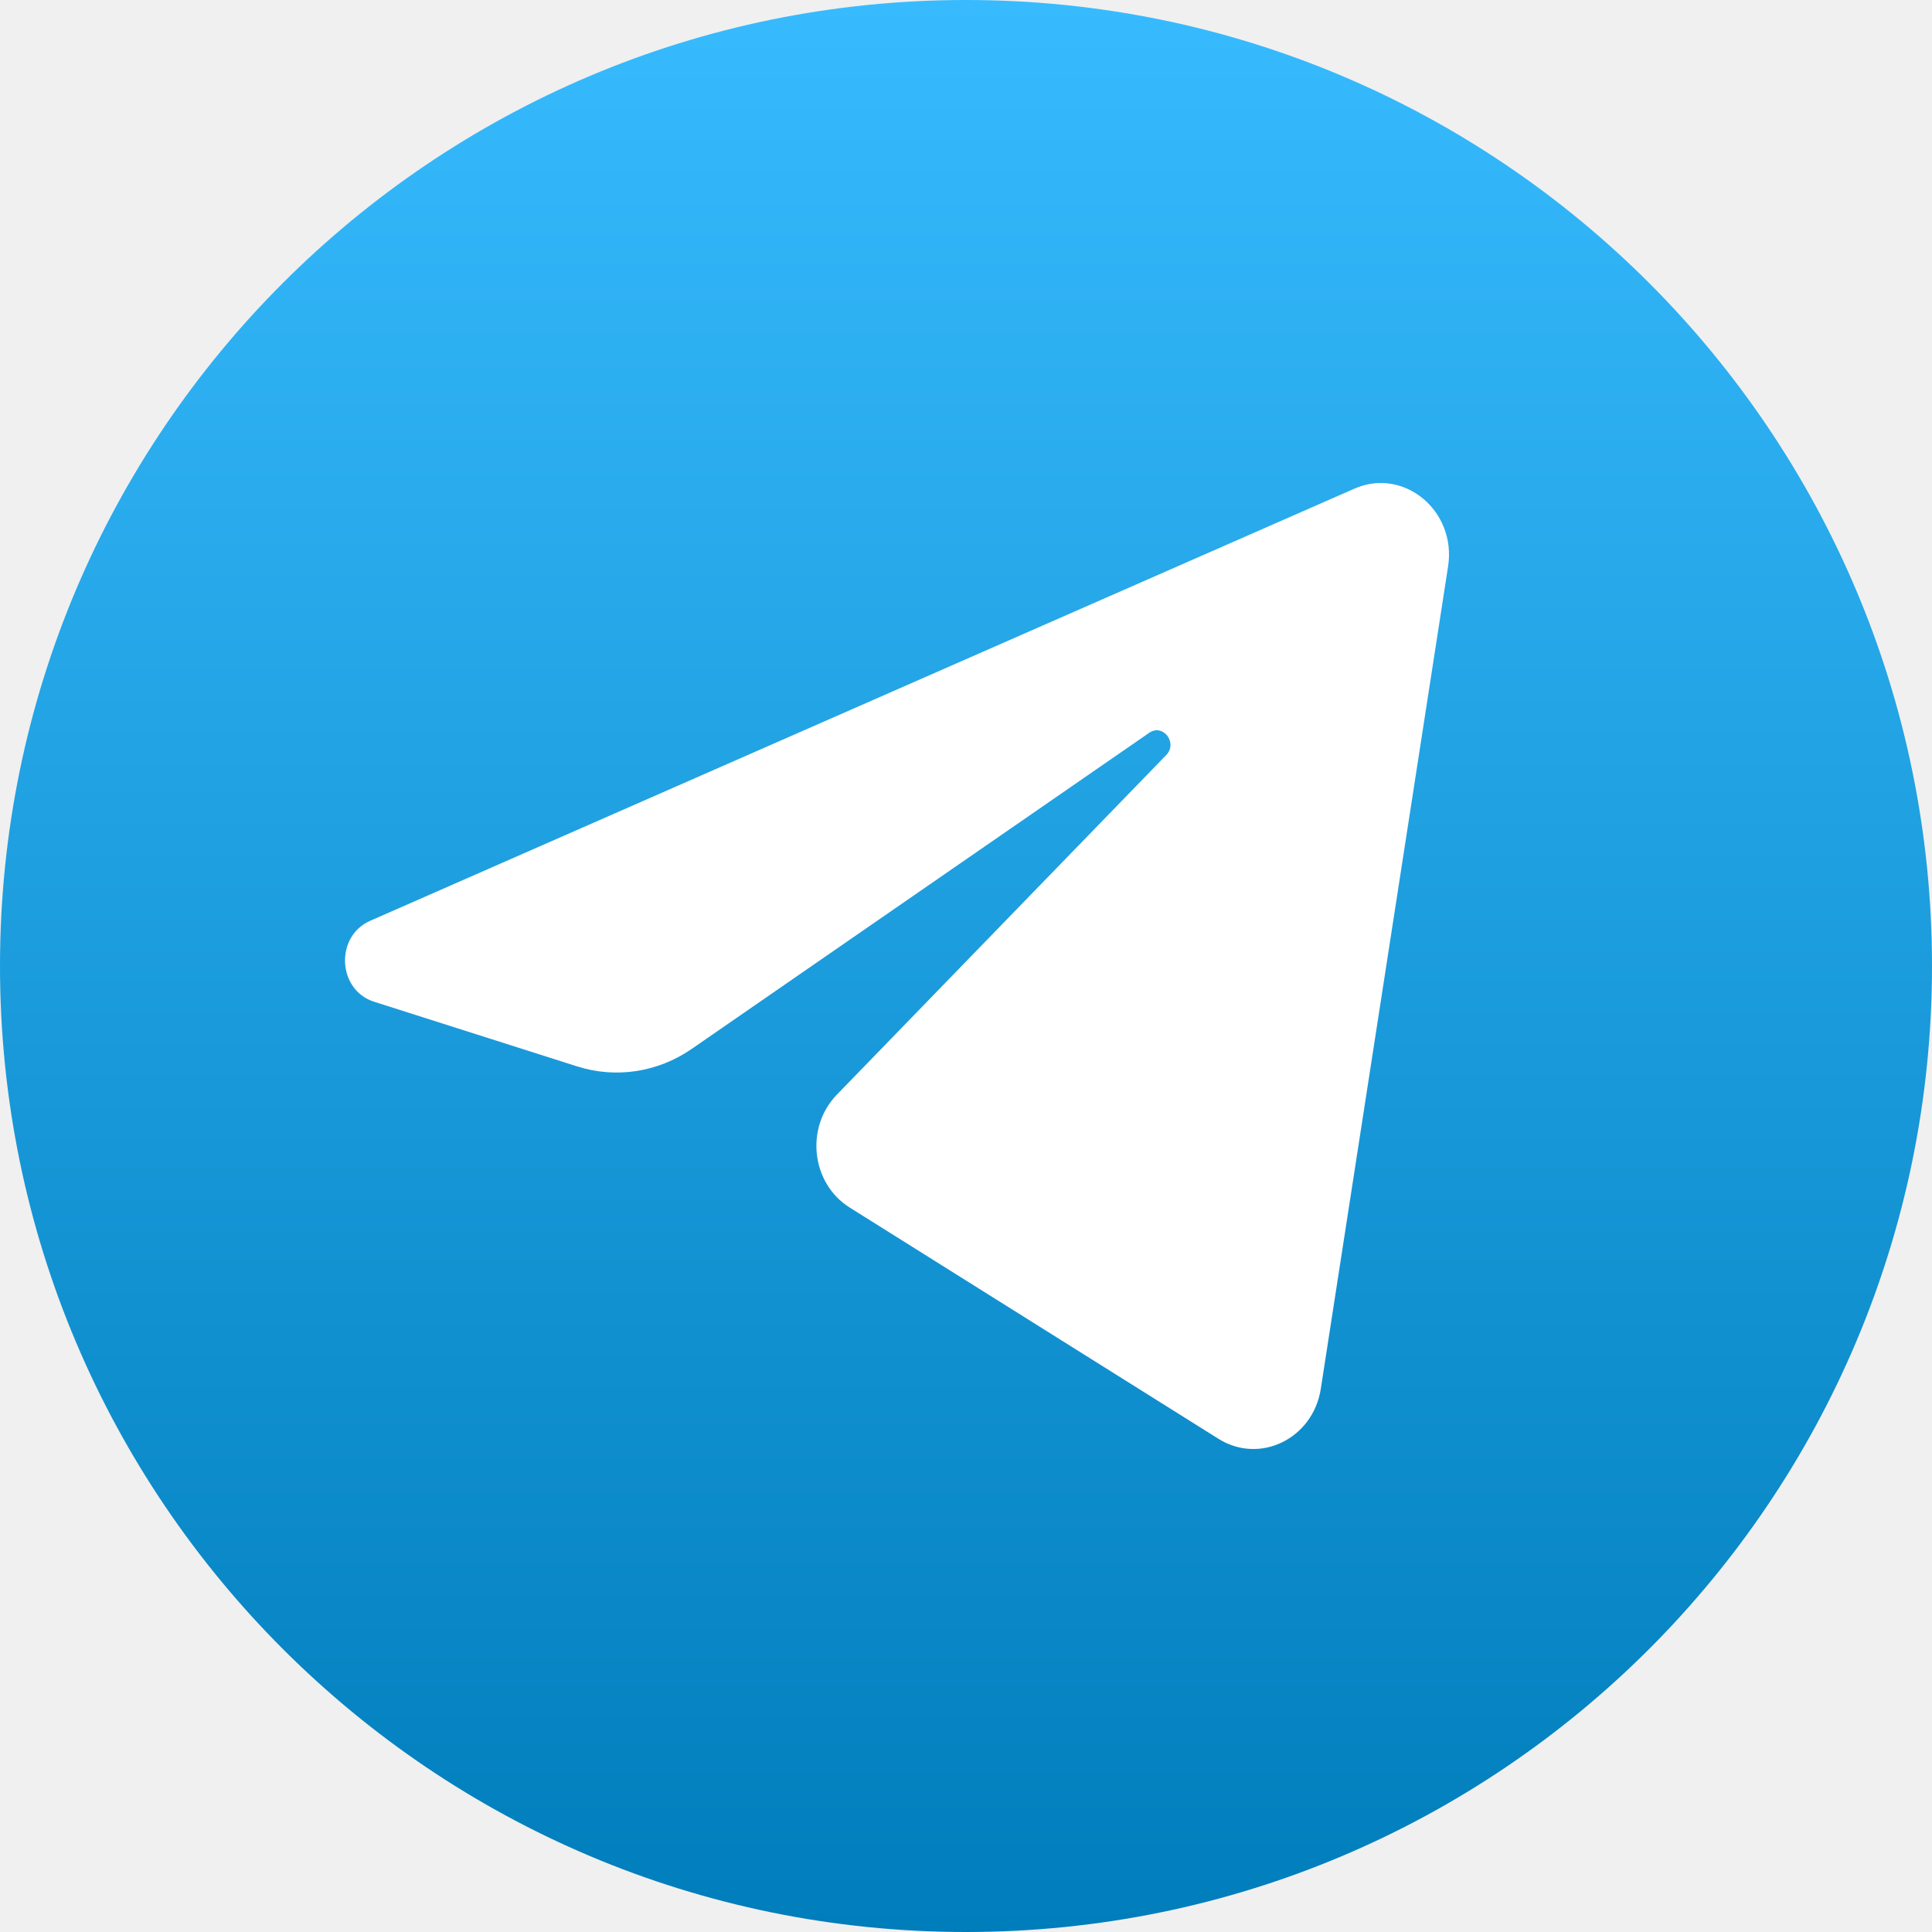
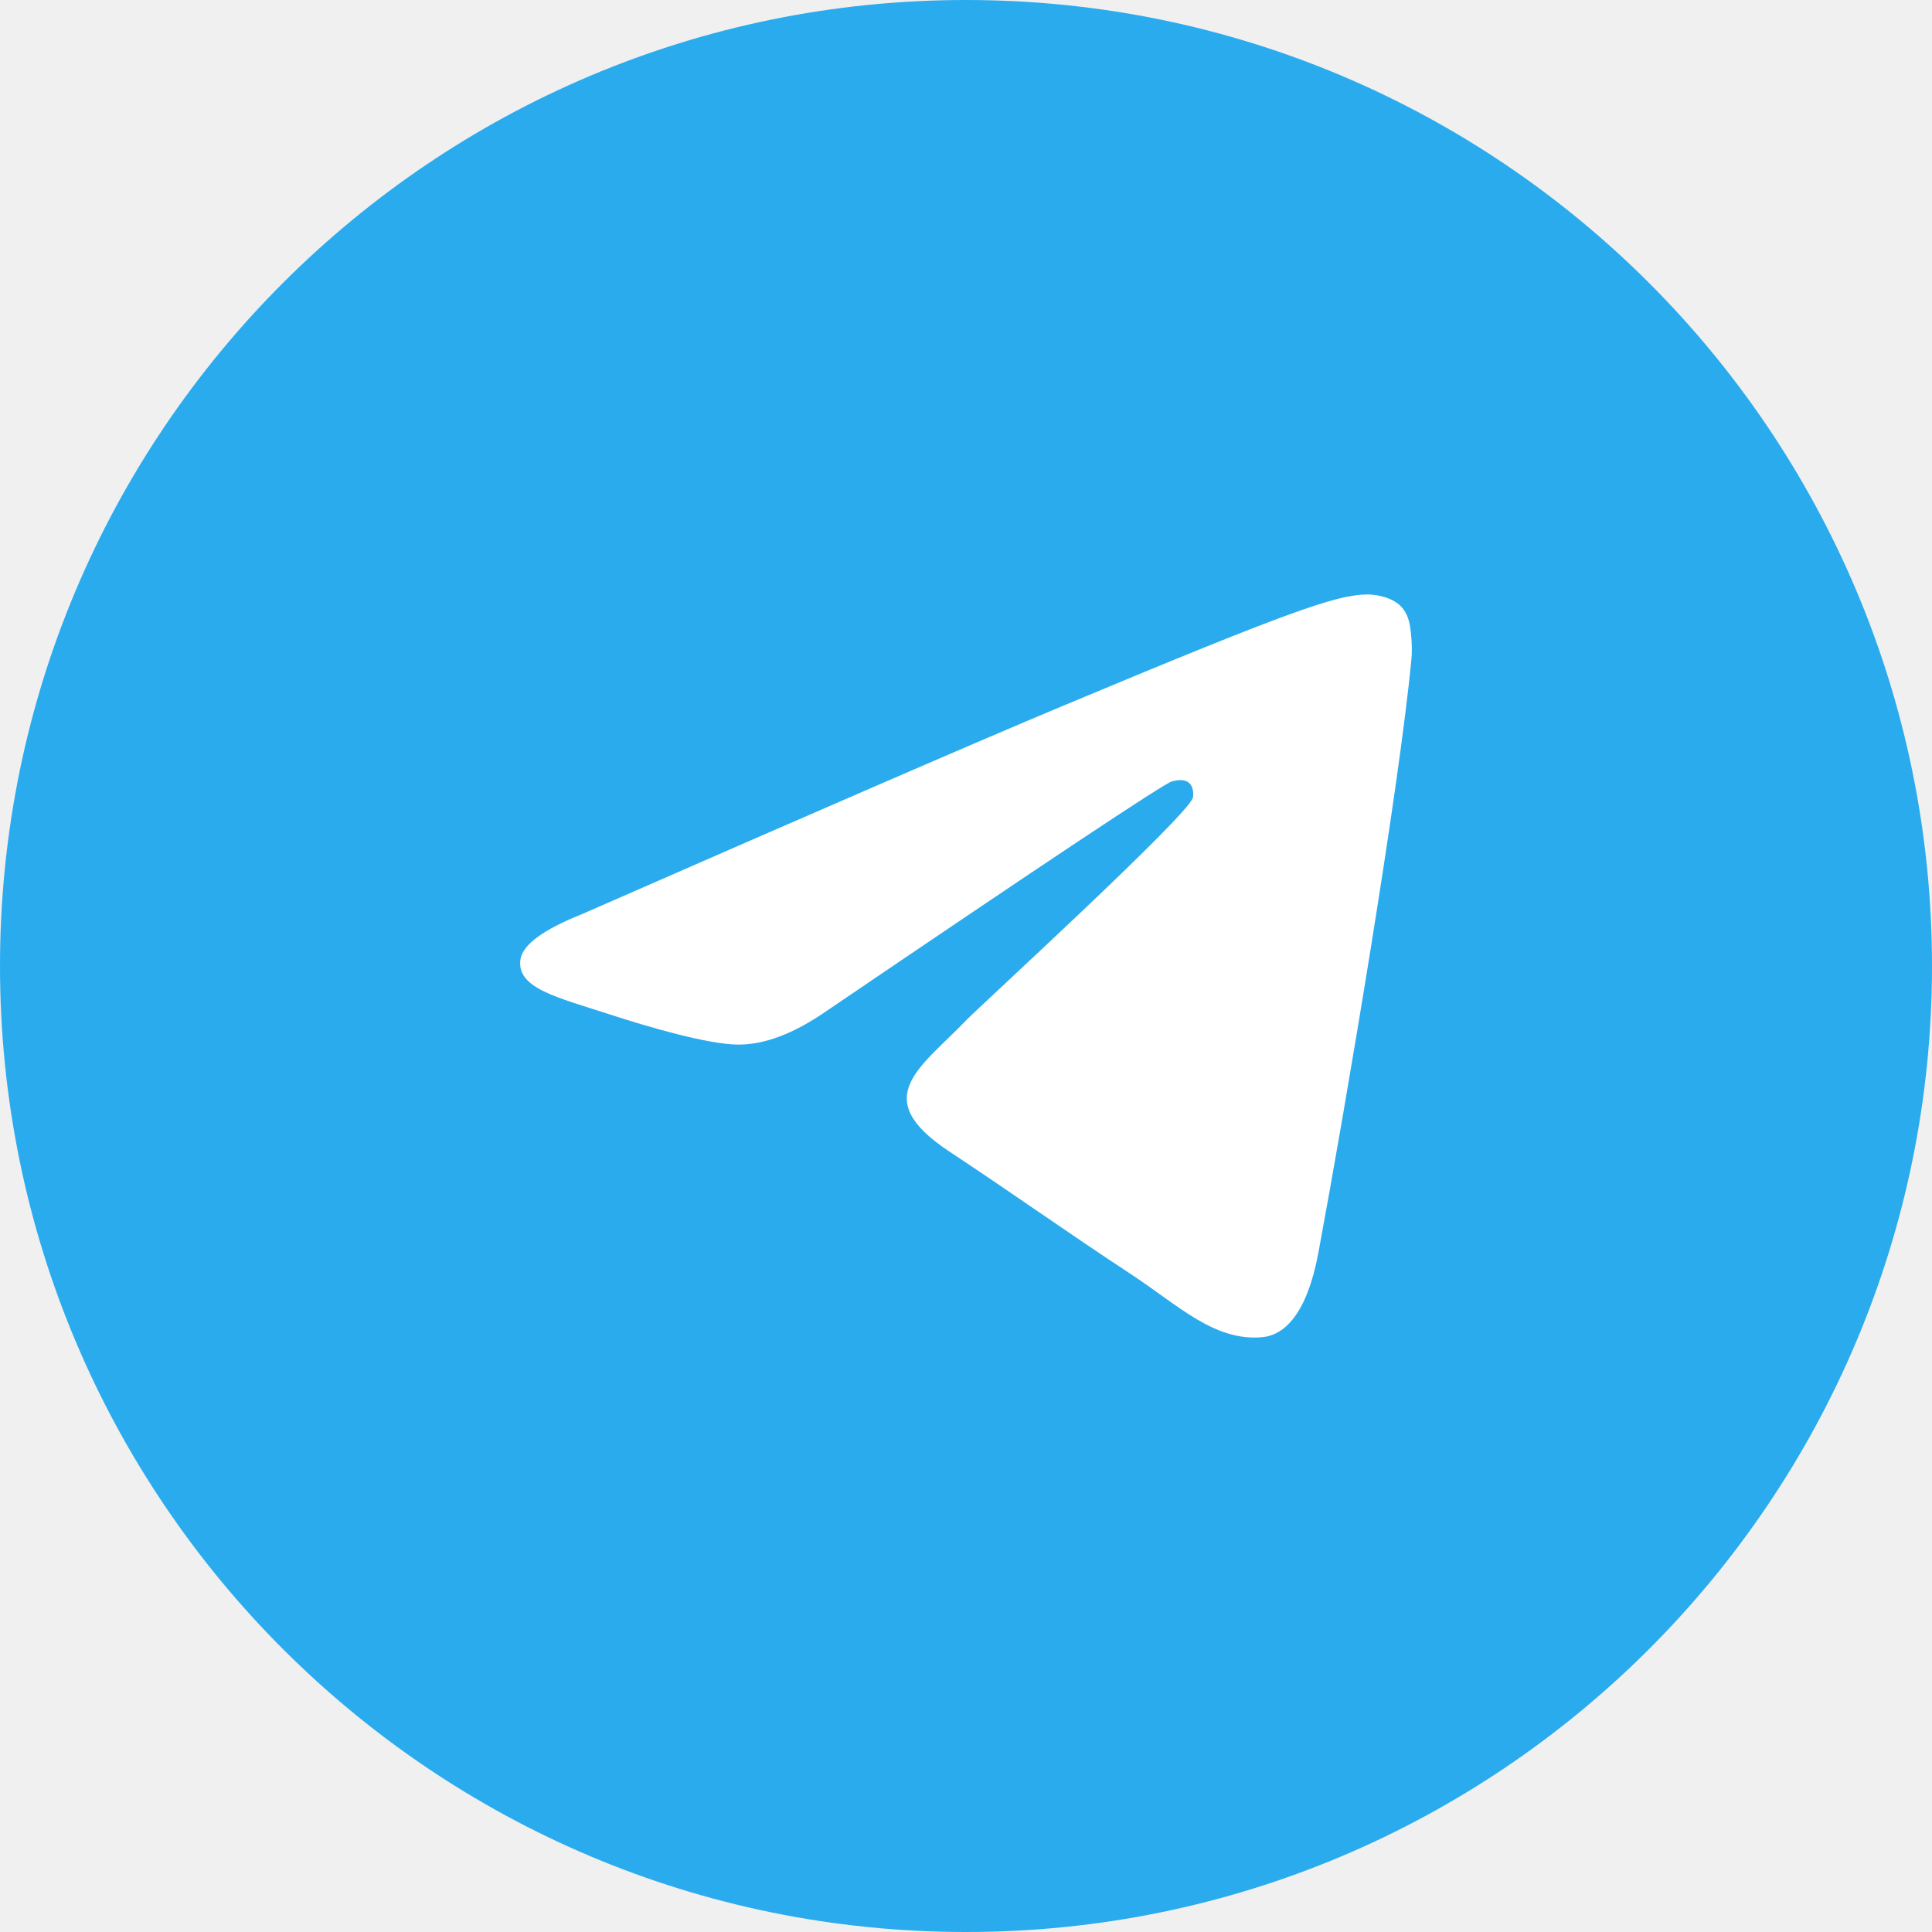
- <svg xmlns="http://www.w3.org/2000/svg" width="40" height="40" viewBox="0 0 40 40" fill="none">
-   <path d="M20 40C31.046 40 40 31.046 40 20C40 8.954 31.046 0 20 0C8.954 0 0 8.954 0 20C0 31.046 8.954 40 20 40Z" fill="url(#paint0_linear_1593_3411)" />
-   <path d="M29.981 11.727C30.159 10.576 29.065 9.668 28.042 10.117L7.664 19.064C6.931 19.386 6.984 20.498 7.745 20.74L11.947 22.078C12.75 22.334 13.618 22.201 14.319 21.718L23.793 15.172C24.079 14.974 24.39 15.381 24.146 15.632L17.326 22.664C16.665 23.346 16.796 24.502 17.592 25.001L25.227 29.789C26.084 30.326 27.186 29.787 27.346 28.752L29.981 11.727Z" fill="white" />
+ <svg xmlns="http://www.w3.org/2000/svg" width="130" height="130" viewBox="0 0 130 130" fill="none">
+   <g clip-path="url(#clip0_289_75)">
+     <path d="M65 130C100.899 130 130 100.899 130 65C130 29.102 100.899 0 65 0C29.102 0 0 29.102 0 65C0 100.899 29.102 130 65 130Z" fill="url(#paint0_linear_289_75)" />
+     <path fill-rule="evenodd" clip-rule="evenodd" d="M39.125 61.525C55.231 54.468 65.971 49.817 71.344 47.569C86.688 41.152 89.876 40.037 91.954 40C92.411 39.992 93.433 40.106 94.095 40.646C94.654 41.102 94.807 41.718 94.881 42.151C94.954 42.583 95.046 43.568 94.973 44.338C94.142 53.123 90.544 74.441 88.714 84.279C87.939 88.443 86.415 89.839 84.938 89.975C81.73 90.272 79.293 87.843 76.186 85.795C71.323 82.59 68.576 80.594 63.856 77.467C58.402 73.852 61.938 71.865 65.046 68.619C65.86 67.769 79.996 54.84 80.27 53.667C80.304 53.52 80.336 52.973 80.013 52.684C79.69 52.396 79.213 52.495 78.869 52.573C78.381 52.684 70.613 57.847 55.565 68.062C53.36 69.584 51.362 70.326 49.573 70.287C47.6 70.244 43.806 69.166 40.985 68.244C37.525 67.113 34.775 66.515 35.014 64.594C35.139 63.594 36.509 62.571 39.125 61.525Z" fill="white" />
+   </g>
  <defs>
-     <linearGradient id="paint0_linear_1593_3411" x1="20" y1="0" x2="20" y2="40" gradientUnits="userSpaceOnUse">
-       <stop stop-color="#37BBFE" />
-       <stop offset="1" stop-color="#007DBB" />
+     <linearGradient id="paint0_linear_289_75" x1="6500" y1="0" x2="6500" y2="12903.6" gradientUnits="userSpaceOnUse">
+       <stop stop-color="#2AABEE" />
+       <stop offset="1" stop-color="#229ED9" />
    </linearGradient>
+     <clipPath id="clip0_289_75">
+       <rect width="130" height="130" fill="white" />
+     </clipPath>
  </defs>
</svg>
